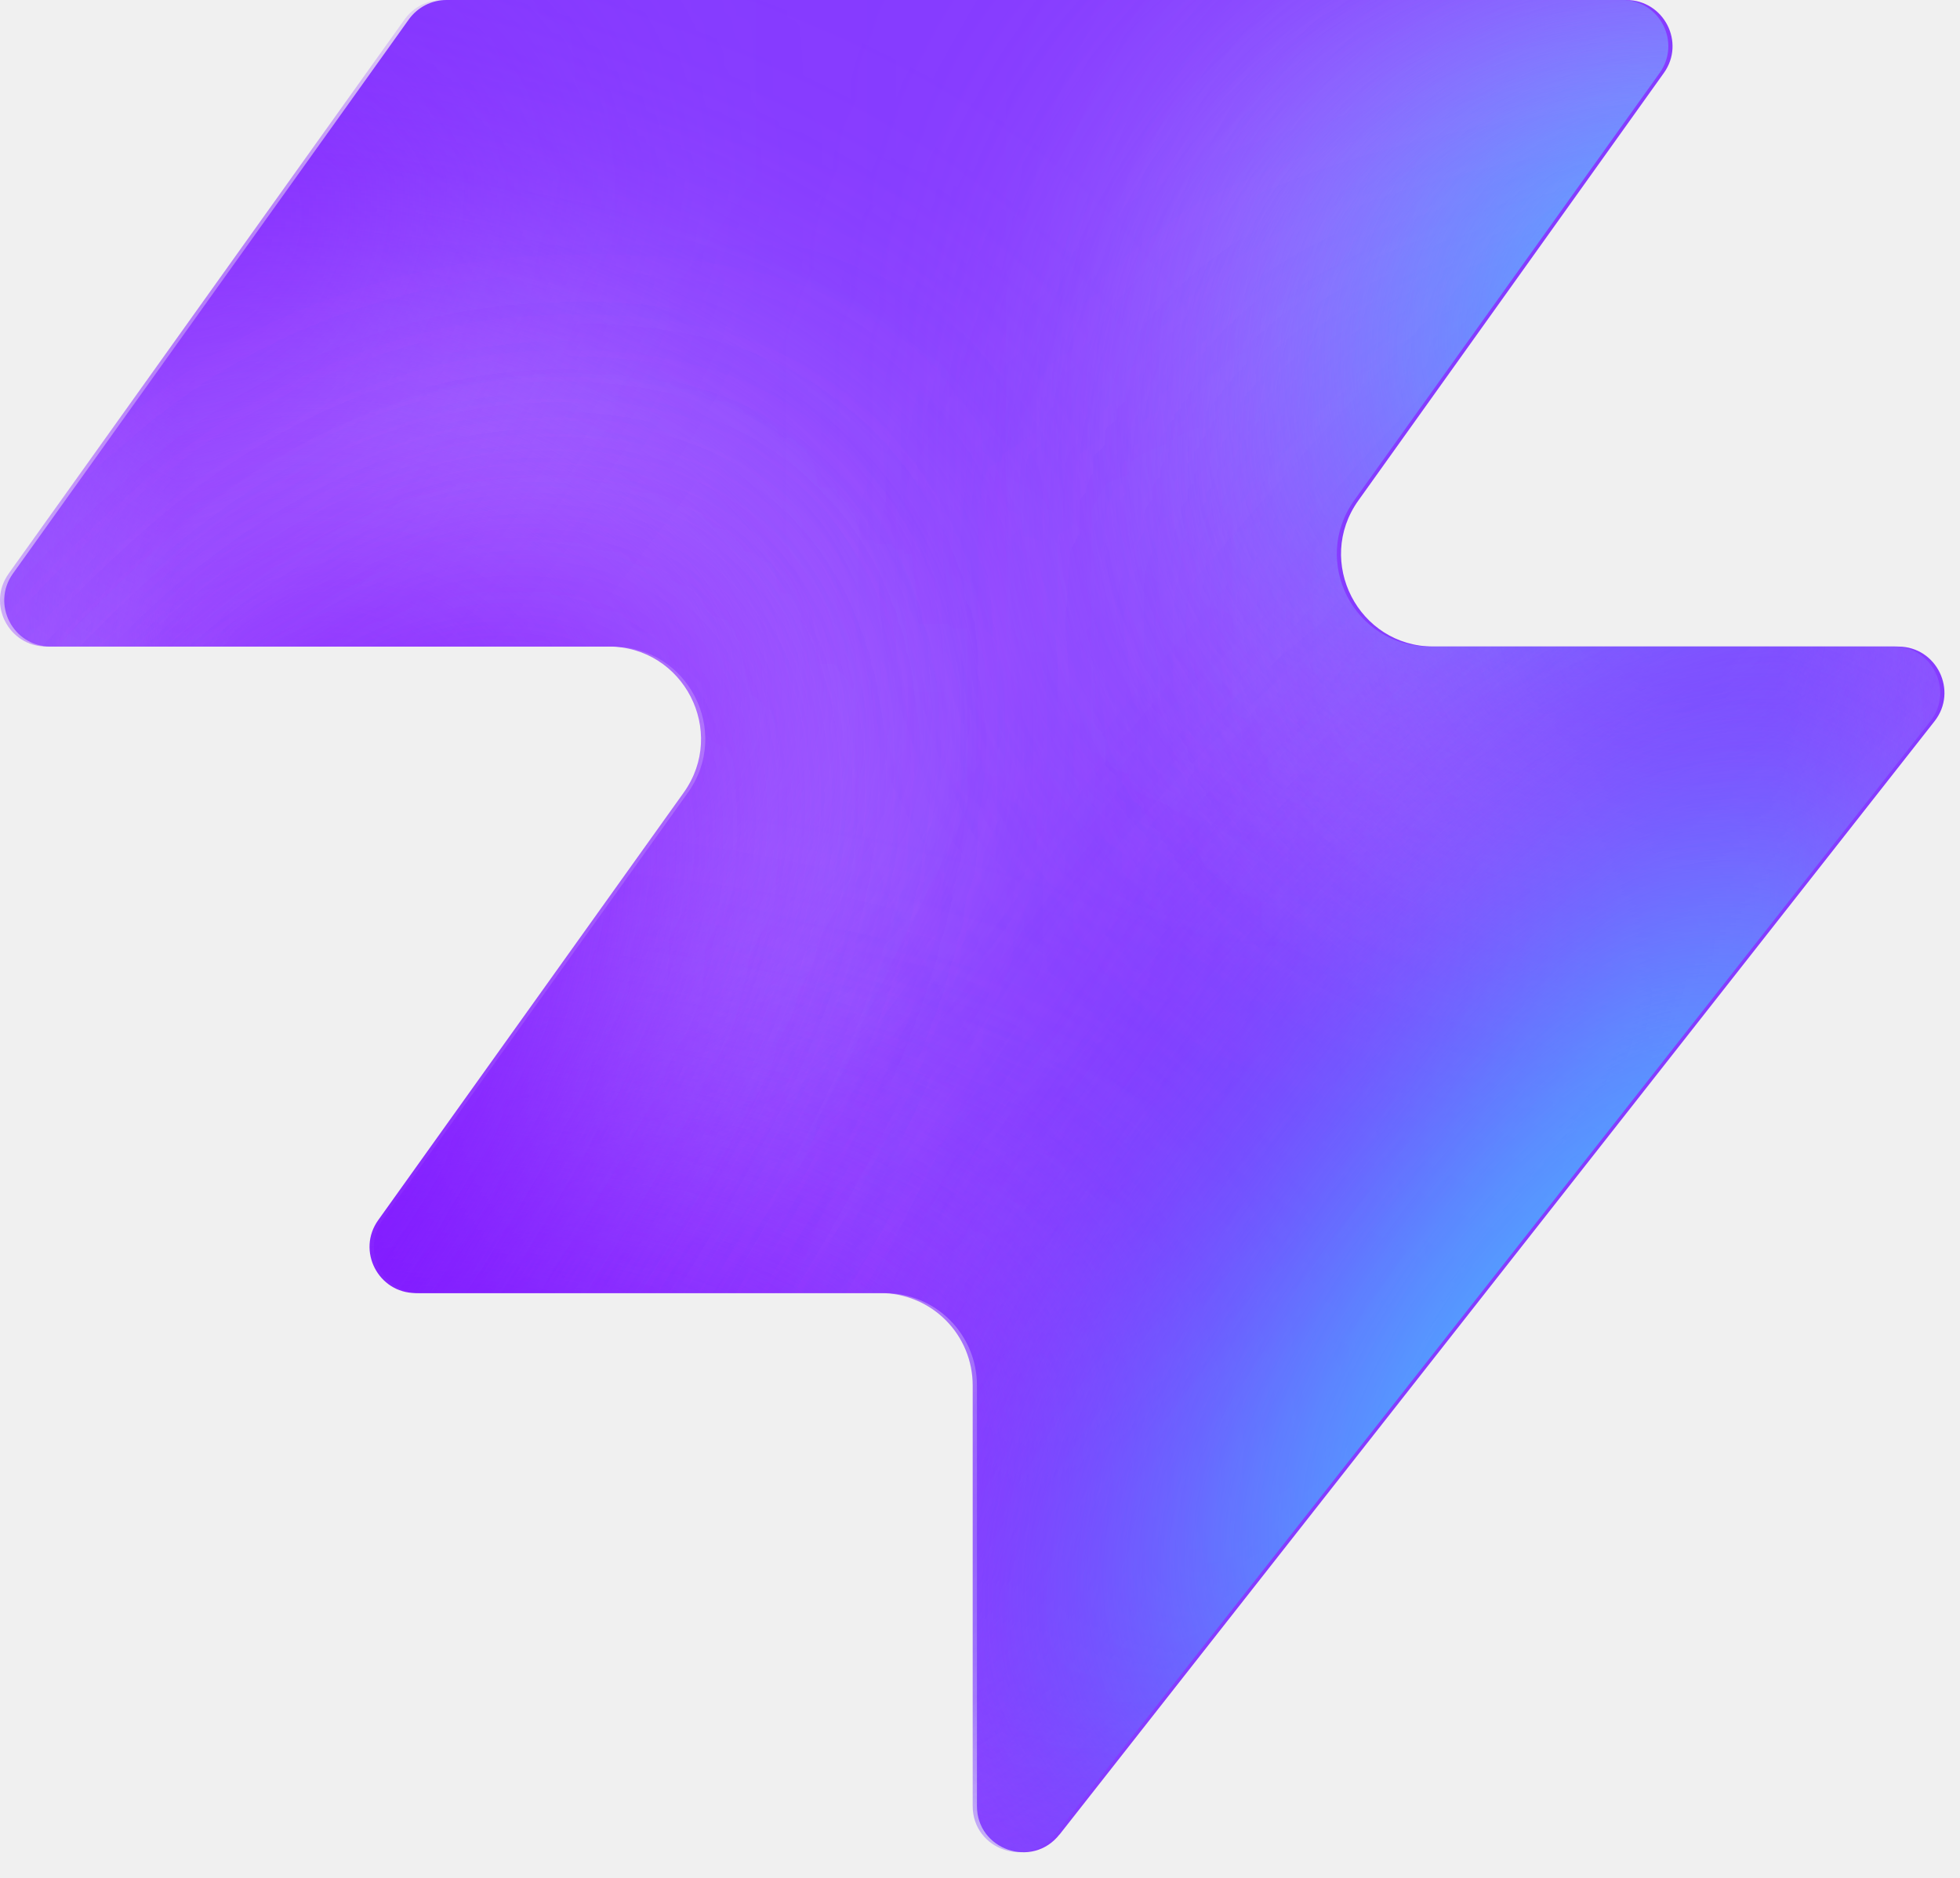
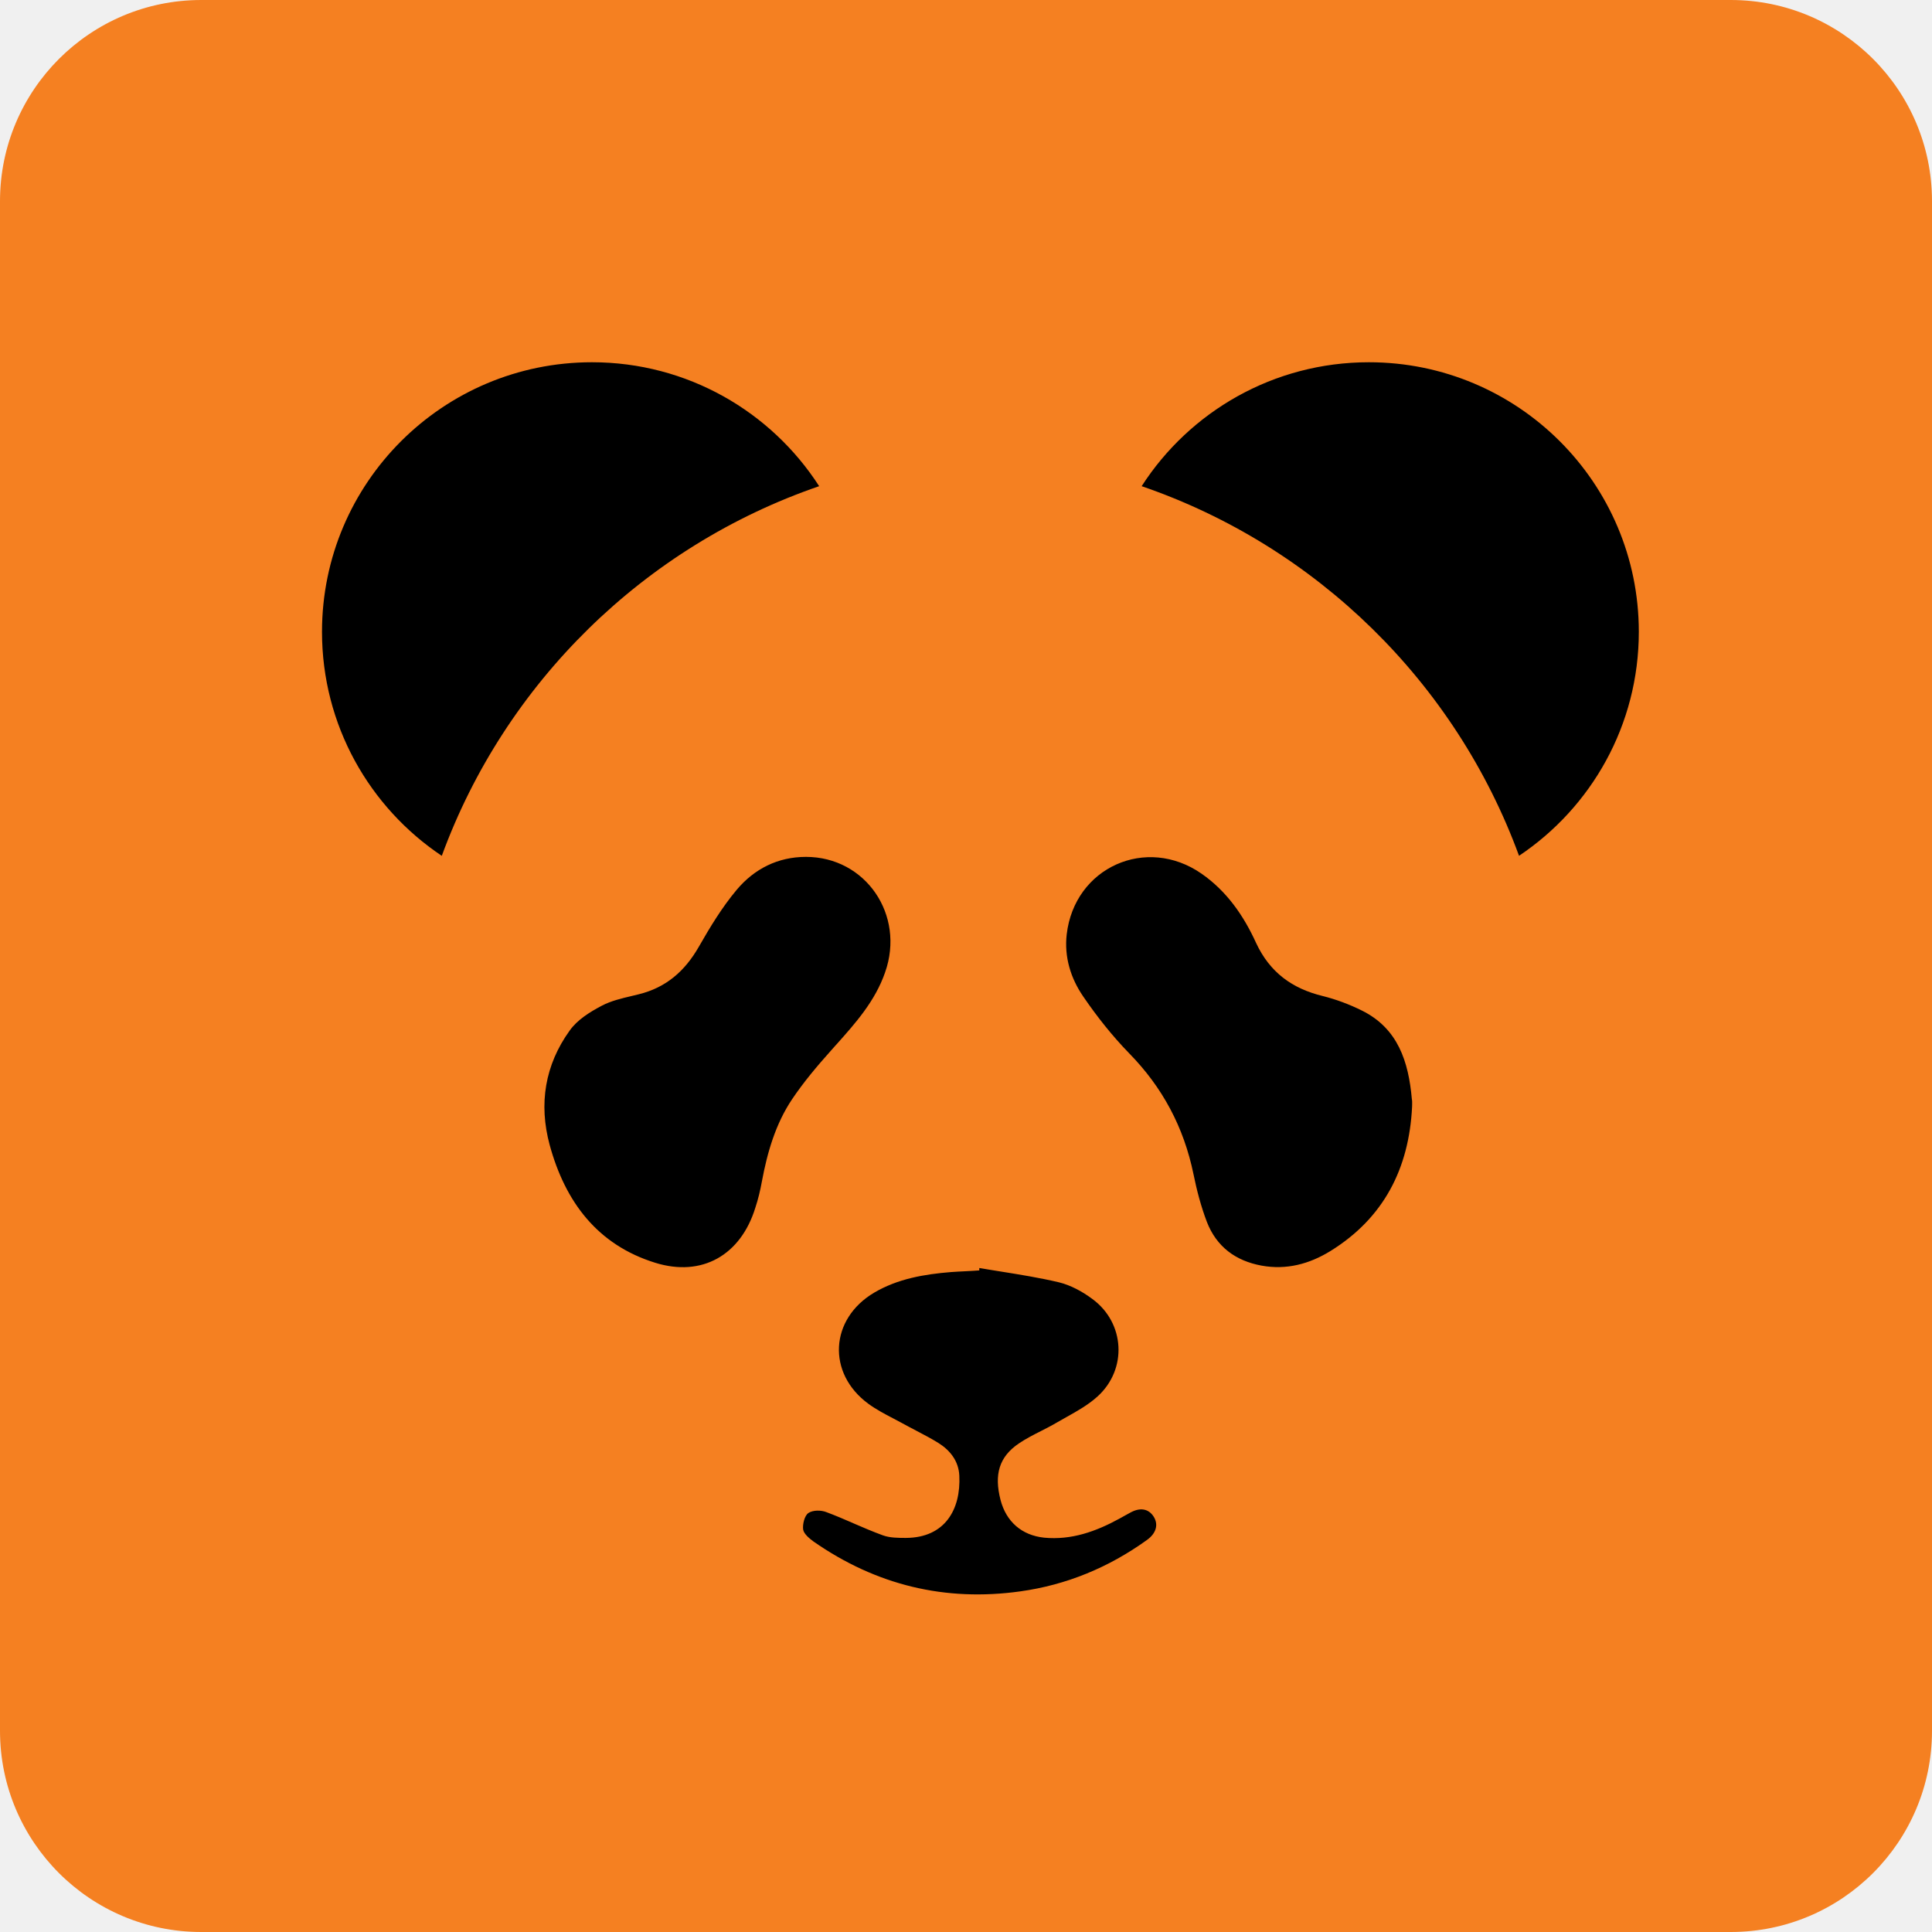
- <svg xmlns="http://www.w3.org/2000/svg" width="48" height="46" fill="none" viewBox="0 0 48 46">
-   <path fill="#863bff" d="M25.946 44.938c-.664.845-2.021.375-2.021-.698V33.937a2.26 2.26 0 0 0-2.262-2.262H10.287c-.92 0-1.456-1.04-.92-1.788l7.48-10.471c1.07-1.497 0-3.578-1.842-3.578H1.237c-.92 0-1.456-1.04-.92-1.788L10.013.474c.214-.297.556-.474.92-.474h28.894c.92 0 1.456 1.04.92 1.788l-7.48 10.471c-1.07 1.498 0 3.579 1.842 3.579h11.377c.943 0 1.473 1.088.89 1.83L25.947 44.94z" style="fill:#863bff;fill:color(display-p3 .525 .23 1);fill-opacity:1" />
-   <mask id="a" width="48" height="46" x="0" y="0" maskUnits="userSpaceOnUse" style="mask-type:alpha">
-     <path fill="#000" d="M25.842 44.938c-.664.844-2.021.375-2.021-.698V33.937a2.26 2.26 0 0 0-2.262-2.262H10.183c-.92 0-1.456-1.04-.92-1.788l7.48-10.471c1.07-1.498 0-3.579-1.842-3.579H1.133c-.92 0-1.456-1.04-.92-1.787L9.91.473c.214-.297.556-.474.92-.474h28.894c.92 0 1.456 1.04.92 1.788l-7.48 10.471c-1.07 1.498 0 3.578 1.842 3.578h11.377c.943 0 1.473 1.088.89 1.832L25.843 44.94z" style="fill:#000;fill-opacity:1" />
-   </mask>
-   <g mask="url(#a)">
-     <g filter="url(#b)">
-       <ellipse cx="5.508" cy="14.704" fill="#ede6ff" rx="5.508" ry="14.704" style="fill:#ede6ff;fill:color(display-p3 .927 .903 1);fill-opacity:1" transform="matrix(.00324 1 1 -.00324 -4.47 31.516)" />
-     </g>
-     <g filter="url(#c)">
-       <ellipse cx="10.399" cy="29.851" fill="#ede6ff" rx="10.399" ry="29.851" style="fill:#ede6ff;fill:color(display-p3 .927 .903 1);fill-opacity:1" transform="matrix(.00324 1 1 -.00324 -39.328 7.883)" />
-     </g>
-     <g filter="url(#d)">
-       <ellipse cx="5.508" cy="30.487" fill="#7e14ff" rx="5.508" ry="30.487" style="fill:#7e14ff;fill:color(display-p3 .492 .077 1);fill-opacity:1" transform="rotate(89.814 -25.913 -14.639)scale(1 -1)" />
-     </g>
-     <g filter="url(#e)">
-       <ellipse cx="5.508" cy="30.599" fill="#7e14ff" rx="5.508" ry="30.599" style="fill:#7e14ff;fill:color(display-p3 .492 .077 1);fill-opacity:1" transform="rotate(89.814 -32.644 -3.334)scale(1 -1)" />
-     </g>
-     <g filter="url(#f)">
-       <ellipse cx="5.508" cy="30.599" fill="#7e14ff" rx="5.508" ry="30.599" style="fill:#7e14ff;fill:color(display-p3 .492 .077 1);fill-opacity:1" transform="matrix(.00324 1 1 -.00324 -34.34 30.47)" />
-     </g>
-     <g filter="url(#g)">
-       <ellipse cx="14.072" cy="22.078" fill="#ede6ff" rx="14.072" ry="22.078" style="fill:#ede6ff;fill:color(display-p3 .927 .903 1);fill-opacity:1" transform="rotate(93.35 24.506 48.493)scale(-1 1)" />
-     </g>
-     <g filter="url(#h)">
-       <ellipse cx="3.47" cy="21.501" fill="#7e14ff" rx="3.47" ry="21.501" style="fill:#7e14ff;fill:color(display-p3 .492 .077 1);fill-opacity:1" transform="rotate(89.009 28.708 47.59)scale(-1 1)" />
-     </g>
-     <g filter="url(#i)">
-       <ellipse cx="3.47" cy="21.501" fill="#7e14ff" rx="3.47" ry="21.501" style="fill:#7e14ff;fill:color(display-p3 .492 .077 1);fill-opacity:1" transform="rotate(89.009 28.708 47.59)scale(-1 1)" />
-     </g>
-     <g filter="url(#j)">
-       <ellipse cx=".387" cy="8.972" fill="#7e14ff" rx="4.407" ry="29.108" style="fill:#7e14ff;fill:color(display-p3 .492 .077 1);fill-opacity:1" transform="rotate(39.51 .387 8.972)" />
-     </g>
-     <g filter="url(#k)">
-       <ellipse cx="47.523" cy="-6.092" fill="#7e14ff" rx="4.407" ry="29.108" style="fill:#7e14ff;fill:color(display-p3 .492 .077 1);fill-opacity:1" transform="rotate(37.892 47.523 -6.092)" />
-     </g>
-     <g filter="url(#l)">
-       <ellipse cx="41.412" cy="6.333" fill="#47bfff" rx="5.971" ry="9.665" style="fill:#47bfff;fill:color(display-p3 .28 .748 1);fill-opacity:1" transform="rotate(37.892 41.412 6.333)" />
-     </g>
-     <g filter="url(#m)">
-       <ellipse cx="-1.879" cy="38.332" fill="#7e14ff" rx="4.407" ry="29.108" style="fill:#7e14ff;fill:color(display-p3 .492 .077 1);fill-opacity:1" transform="rotate(37.892 -1.88 38.332)" />
-     </g>
-     <g filter="url(#n)">
-       <ellipse cx="-1.879" cy="38.332" fill="#7e14ff" rx="4.407" ry="29.108" style="fill:#7e14ff;fill:color(display-p3 .492 .077 1);fill-opacity:1" transform="rotate(37.892 -1.88 38.332)" />
-     </g>
-     <g filter="url(#o)">
-       <ellipse cx="35.651" cy="29.907" fill="#7e14ff" rx="4.407" ry="29.108" style="fill:#7e14ff;fill:color(display-p3 .492 .077 1);fill-opacity:1" transform="rotate(37.892 35.651 29.907)" />
-     </g>
-     <g filter="url(#p)">
-       <ellipse cx="38.418" cy="32.4" fill="#47bfff" rx="5.971" ry="15.297" style="fill:#47bfff;fill:color(display-p3 .28 .748 1);fill-opacity:1" transform="rotate(37.892 38.418 32.4)" />
-     </g>
+ <svg xmlns="http://www.w3.org/2000/svg" width="48" height="48" viewBox="0 0 48 48" fill="none">
+   <g clip-path="url(#clip0_2_3931)">
+     <rect width="48" height="48" rx="5" fill="#F58021" />
+     <path fill-rule="evenodd" clip-rule="evenodd" d="M37.74 21.262C39.535 20.061 40.716 18.016 40.716 15.697C40.716 11.998 37.713 9 34.009 9C31.64 9 29.557 10.227 28.364 12.079C32.708 13.57 36.166 16.963 37.74 21.262ZM10.976 21.263C9.181 20.061 8 18.017 8 15.697C8 11.998 11.003 9 14.707 9C17.076 9 19.159 10.227 20.352 12.079C16.008 13.57 12.55 16.963 10.976 21.263ZM21.99 24.158C22.494 22.729 21.505 21.289 20.024 21.289C19.327 21.289 18.742 21.585 18.303 22.107C17.94 22.54 17.642 23.032 17.361 23.524C17.015 24.128 16.547 24.537 15.868 24.703C15.812 24.717 15.756 24.731 15.699 24.744C15.441 24.805 15.18 24.866 14.949 24.988C14.656 25.142 14.341 25.338 14.153 25.605C13.539 26.458 13.381 27.425 13.656 28.444C14.042 29.861 14.844 30.928 16.278 31.373C17.443 31.735 18.402 31.183 18.765 30.009C18.836 29.796 18.888 29.577 18.929 29.352C19.064 28.628 19.269 27.923 19.678 27.312C19.965 26.885 20.299 26.488 20.644 26.103C20.686 26.056 20.727 26.01 20.768 25.963L20.769 25.963C21.256 25.418 21.742 24.874 21.99 24.158ZM33.052 31.083C34.375 30.265 35.007 29.037 35.083 27.496L35.083 27.481L35.084 27.446V27.446C35.085 27.396 35.086 27.346 35.077 27.306C34.995 26.375 34.732 25.551 33.836 25.107C33.526 24.953 33.192 24.828 32.859 24.745C32.104 24.561 31.548 24.158 31.208 23.429C30.898 22.747 30.477 22.142 29.856 21.709C28.481 20.749 26.695 21.549 26.502 23.215C26.438 23.779 26.602 24.306 26.912 24.757C27.252 25.255 27.632 25.735 28.053 26.168C28.884 27.016 29.411 28.006 29.651 29.168C29.733 29.571 29.838 29.974 29.985 30.359C30.225 30.976 30.699 31.326 31.343 31.444C31.963 31.557 32.531 31.403 33.052 31.083ZM24.332 31.503C24.508 31.534 24.684 31.562 24.86 31.59L24.86 31.59C25.347 31.668 25.833 31.746 26.31 31.859C26.602 31.93 26.895 32.09 27.141 32.274C27.949 32.867 28.013 34.017 27.27 34.693C27.041 34.901 26.766 35.056 26.492 35.209L26.492 35.209C26.415 35.252 26.339 35.295 26.263 35.339C26.133 35.416 25.997 35.485 25.862 35.554C25.675 35.649 25.488 35.744 25.315 35.861C24.823 36.193 24.695 36.632 24.858 37.266C24.999 37.806 25.385 38.144 25.941 38.203C26.62 38.268 27.229 38.049 27.814 37.729C27.858 37.705 27.9 37.681 27.943 37.657L27.943 37.657C27.985 37.634 28.028 37.61 28.072 37.586C28.323 37.444 28.534 37.48 28.663 37.681C28.786 37.877 28.727 38.096 28.493 38.262C27.545 38.944 26.497 39.377 25.35 39.537C23.483 39.798 21.768 39.383 20.211 38.298C20.106 38.221 19.971 38.108 19.954 38.001C19.936 37.871 19.989 37.657 20.082 37.592C20.194 37.515 20.398 37.515 20.533 37.569C20.758 37.653 20.979 37.748 21.198 37.843L21.198 37.843L21.198 37.844C21.441 37.949 21.683 38.053 21.932 38.144C22.108 38.209 22.318 38.209 22.511 38.209C23.477 38.203 23.875 37.503 23.834 36.661C23.817 36.3 23.606 36.033 23.313 35.849C23.134 35.738 22.943 35.639 22.753 35.539L22.753 35.539C22.638 35.479 22.524 35.419 22.412 35.357C22.337 35.316 22.262 35.277 22.186 35.237C21.976 35.127 21.764 35.016 21.575 34.877C20.539 34.118 20.615 32.766 21.721 32.114C22.306 31.77 22.962 31.658 23.629 31.604C23.746 31.595 23.863 31.59 23.98 31.584C24.098 31.578 24.215 31.572 24.332 31.563C24.328 31.551 24.329 31.536 24.33 31.522C24.331 31.518 24.331 31.515 24.331 31.511C24.331 31.509 24.332 31.506 24.332 31.503Z" fill="black" />
  </g>
  <defs>
-     <filter id="b" width="60.045" height="41.654" x="-19.77" y="16.149" color-interpolation-filters="sRGB" filterUnits="userSpaceOnUse">
-       <feFlood flood-opacity="0" result="BackgroundImageFix" />
-       <feBlend in="SourceGraphic" in2="BackgroundImageFix" result="shape" />
-       <feGaussianBlur result="effect1_foregroundBlur_2002_17158" stdDeviation="7.659" />
-     </filter>
-     <filter id="c" width="90.34" height="51.437" x="-54.613" y="-7.533" color-interpolation-filters="sRGB" filterUnits="userSpaceOnUse">
-       <feFlood flood-opacity="0" result="BackgroundImageFix" />
-       <feBlend in="SourceGraphic" in2="BackgroundImageFix" result="shape" />
-       <feGaussianBlur result="effect1_foregroundBlur_2002_17158" stdDeviation="7.659" />
-     </filter>
-     <filter id="d" width="79.355" height="29.4" x="-49.64" y="2.03" color-interpolation-filters="sRGB" filterUnits="userSpaceOnUse">
-       <feFlood flood-opacity="0" result="BackgroundImageFix" />
-       <feBlend in="SourceGraphic" in2="BackgroundImageFix" result="shape" />
-       <feGaussianBlur result="effect1_foregroundBlur_2002_17158" stdDeviation="4.596" />
-     </filter>
-     <filter id="e" width="79.579" height="29.4" x="-45.045" y="20.029" color-interpolation-filters="sRGB" filterUnits="userSpaceOnUse">
-       <feFlood flood-opacity="0" result="BackgroundImageFix" />
-       <feBlend in="SourceGraphic" in2="BackgroundImageFix" result="shape" />
-       <feGaussianBlur result="effect1_foregroundBlur_2002_17158" stdDeviation="4.596" />
-     </filter>
-     <filter id="f" width="79.579" height="29.4" x="-43.513" y="21.178" color-interpolation-filters="sRGB" filterUnits="userSpaceOnUse">
-       <feFlood flood-opacity="0" result="BackgroundImageFix" />
-       <feBlend in="SourceGraphic" in2="BackgroundImageFix" result="shape" />
-       <feGaussianBlur result="effect1_foregroundBlur_2002_17158" stdDeviation="4.596" />
-     </filter>
-     <filter id="g" width="74.749" height="58.852" x="15.756" y="-17.901" color-interpolation-filters="sRGB" filterUnits="userSpaceOnUse">
-       <feFlood flood-opacity="0" result="BackgroundImageFix" />
-       <feBlend in="SourceGraphic" in2="BackgroundImageFix" result="shape" />
-       <feGaussianBlur result="effect1_foregroundBlur_2002_17158" stdDeviation="7.659" />
-     </filter>
-     <filter id="h" width="61.377" height="25.362" x="23.548" y="2.284" color-interpolation-filters="sRGB" filterUnits="userSpaceOnUse">
-       <feFlood flood-opacity="0" result="BackgroundImageFix" />
-       <feBlend in="SourceGraphic" in2="BackgroundImageFix" result="shape" />
-       <feGaussianBlur result="effect1_foregroundBlur_2002_17158" stdDeviation="4.596" />
-     </filter>
-     <filter id="i" width="61.377" height="25.362" x="23.548" y="2.284" color-interpolation-filters="sRGB" filterUnits="userSpaceOnUse">
-       <feFlood flood-opacity="0" result="BackgroundImageFix" />
-       <feBlend in="SourceGraphic" in2="BackgroundImageFix" result="shape" />
-       <feGaussianBlur result="effect1_foregroundBlur_2002_17158" stdDeviation="4.596" />
-     </filter>
-     <filter id="j" width="56.045" height="63.649" x="-27.636" y="-22.853" color-interpolation-filters="sRGB" filterUnits="userSpaceOnUse">
-       <feFlood flood-opacity="0" result="BackgroundImageFix" />
-       <feBlend in="SourceGraphic" in2="BackgroundImageFix" result="shape" />
-       <feGaussianBlur result="effect1_foregroundBlur_2002_17158" stdDeviation="4.596" />
-     </filter>
-     <filter id="k" width="54.814" height="64.646" x="20.116" y="-38.415" color-interpolation-filters="sRGB" filterUnits="userSpaceOnUse">
-       <feFlood flood-opacity="0" result="BackgroundImageFix" />
-       <feBlend in="SourceGraphic" in2="BackgroundImageFix" result="shape" />
-       <feGaussianBlur result="effect1_foregroundBlur_2002_17158" stdDeviation="4.596" />
-     </filter>
-     <filter id="l" width="33.541" height="35.313" x="24.641" y="-11.323" color-interpolation-filters="sRGB" filterUnits="userSpaceOnUse">
-       <feFlood flood-opacity="0" result="BackgroundImageFix" />
-       <feBlend in="SourceGraphic" in2="BackgroundImageFix" result="shape" />
-       <feGaussianBlur result="effect1_foregroundBlur_2002_17158" stdDeviation="4.596" />
-     </filter>
-     <filter id="m" width="54.814" height="64.646" x="-29.286" y="6.009" color-interpolation-filters="sRGB" filterUnits="userSpaceOnUse">
-       <feFlood flood-opacity="0" result="BackgroundImageFix" />
-       <feBlend in="SourceGraphic" in2="BackgroundImageFix" result="shape" />
-       <feGaussianBlur result="effect1_foregroundBlur_2002_17158" stdDeviation="4.596" />
-     </filter>
-     <filter id="n" width="54.814" height="64.646" x="-29.286" y="6.009" color-interpolation-filters="sRGB" filterUnits="userSpaceOnUse">
-       <feFlood flood-opacity="0" result="BackgroundImageFix" />
-       <feBlend in="SourceGraphic" in2="BackgroundImageFix" result="shape" />
-       <feGaussianBlur result="effect1_foregroundBlur_2002_17158" stdDeviation="4.596" />
-     </filter>
-     <filter id="o" width="54.814" height="64.646" x="8.244" y="-2.416" color-interpolation-filters="sRGB" filterUnits="userSpaceOnUse">
-       <feFlood flood-opacity="0" result="BackgroundImageFix" />
-       <feBlend in="SourceGraphic" in2="BackgroundImageFix" result="shape" />
-       <feGaussianBlur result="effect1_foregroundBlur_2002_17158" stdDeviation="4.596" />
-     </filter>
-     <filter id="p" width="39.409" height="43.623" x="18.713" y="10.588" color-interpolation-filters="sRGB" filterUnits="userSpaceOnUse">
-       <feFlood flood-opacity="0" result="BackgroundImageFix" />
-       <feBlend in="SourceGraphic" in2="BackgroundImageFix" result="shape" />
-       <feGaussianBlur result="effect1_foregroundBlur_2002_17158" stdDeviation="4.596" />
-     </filter>
+     <clipPath id="clip0_2_3931">
+       <rect width="48" height="48" fill="white" />
+     </clipPath>
  </defs>
</svg>
